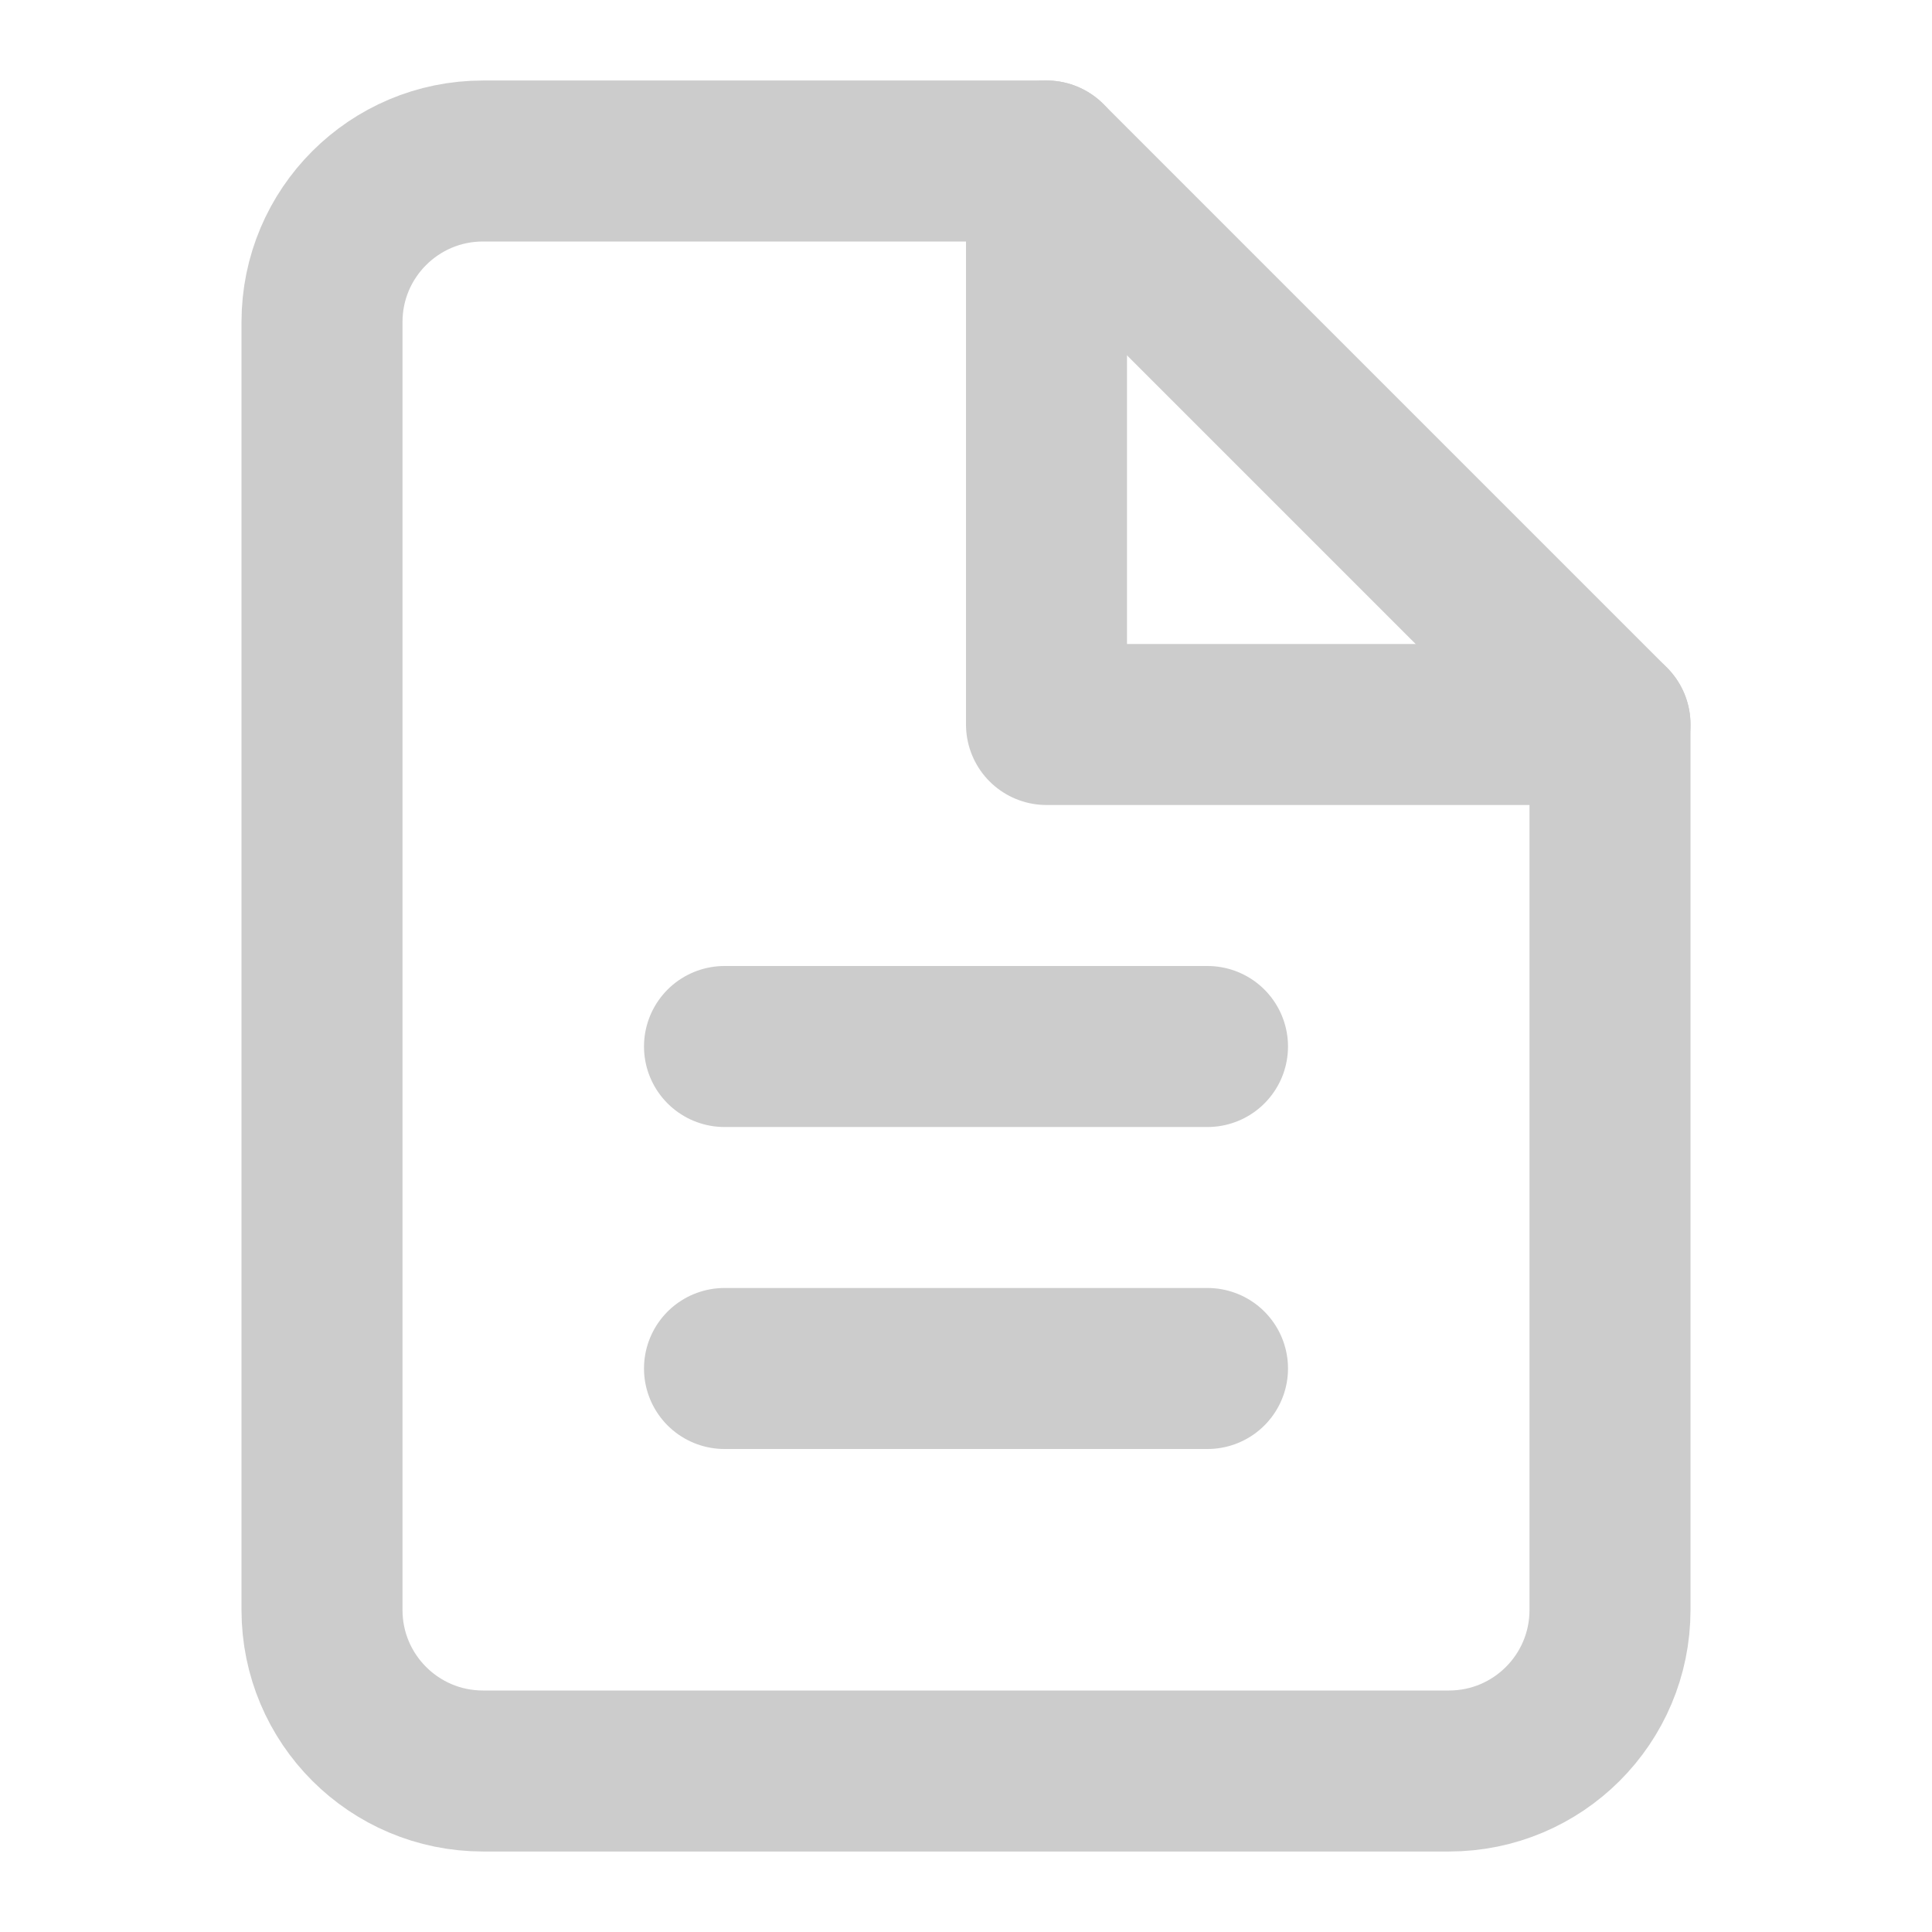
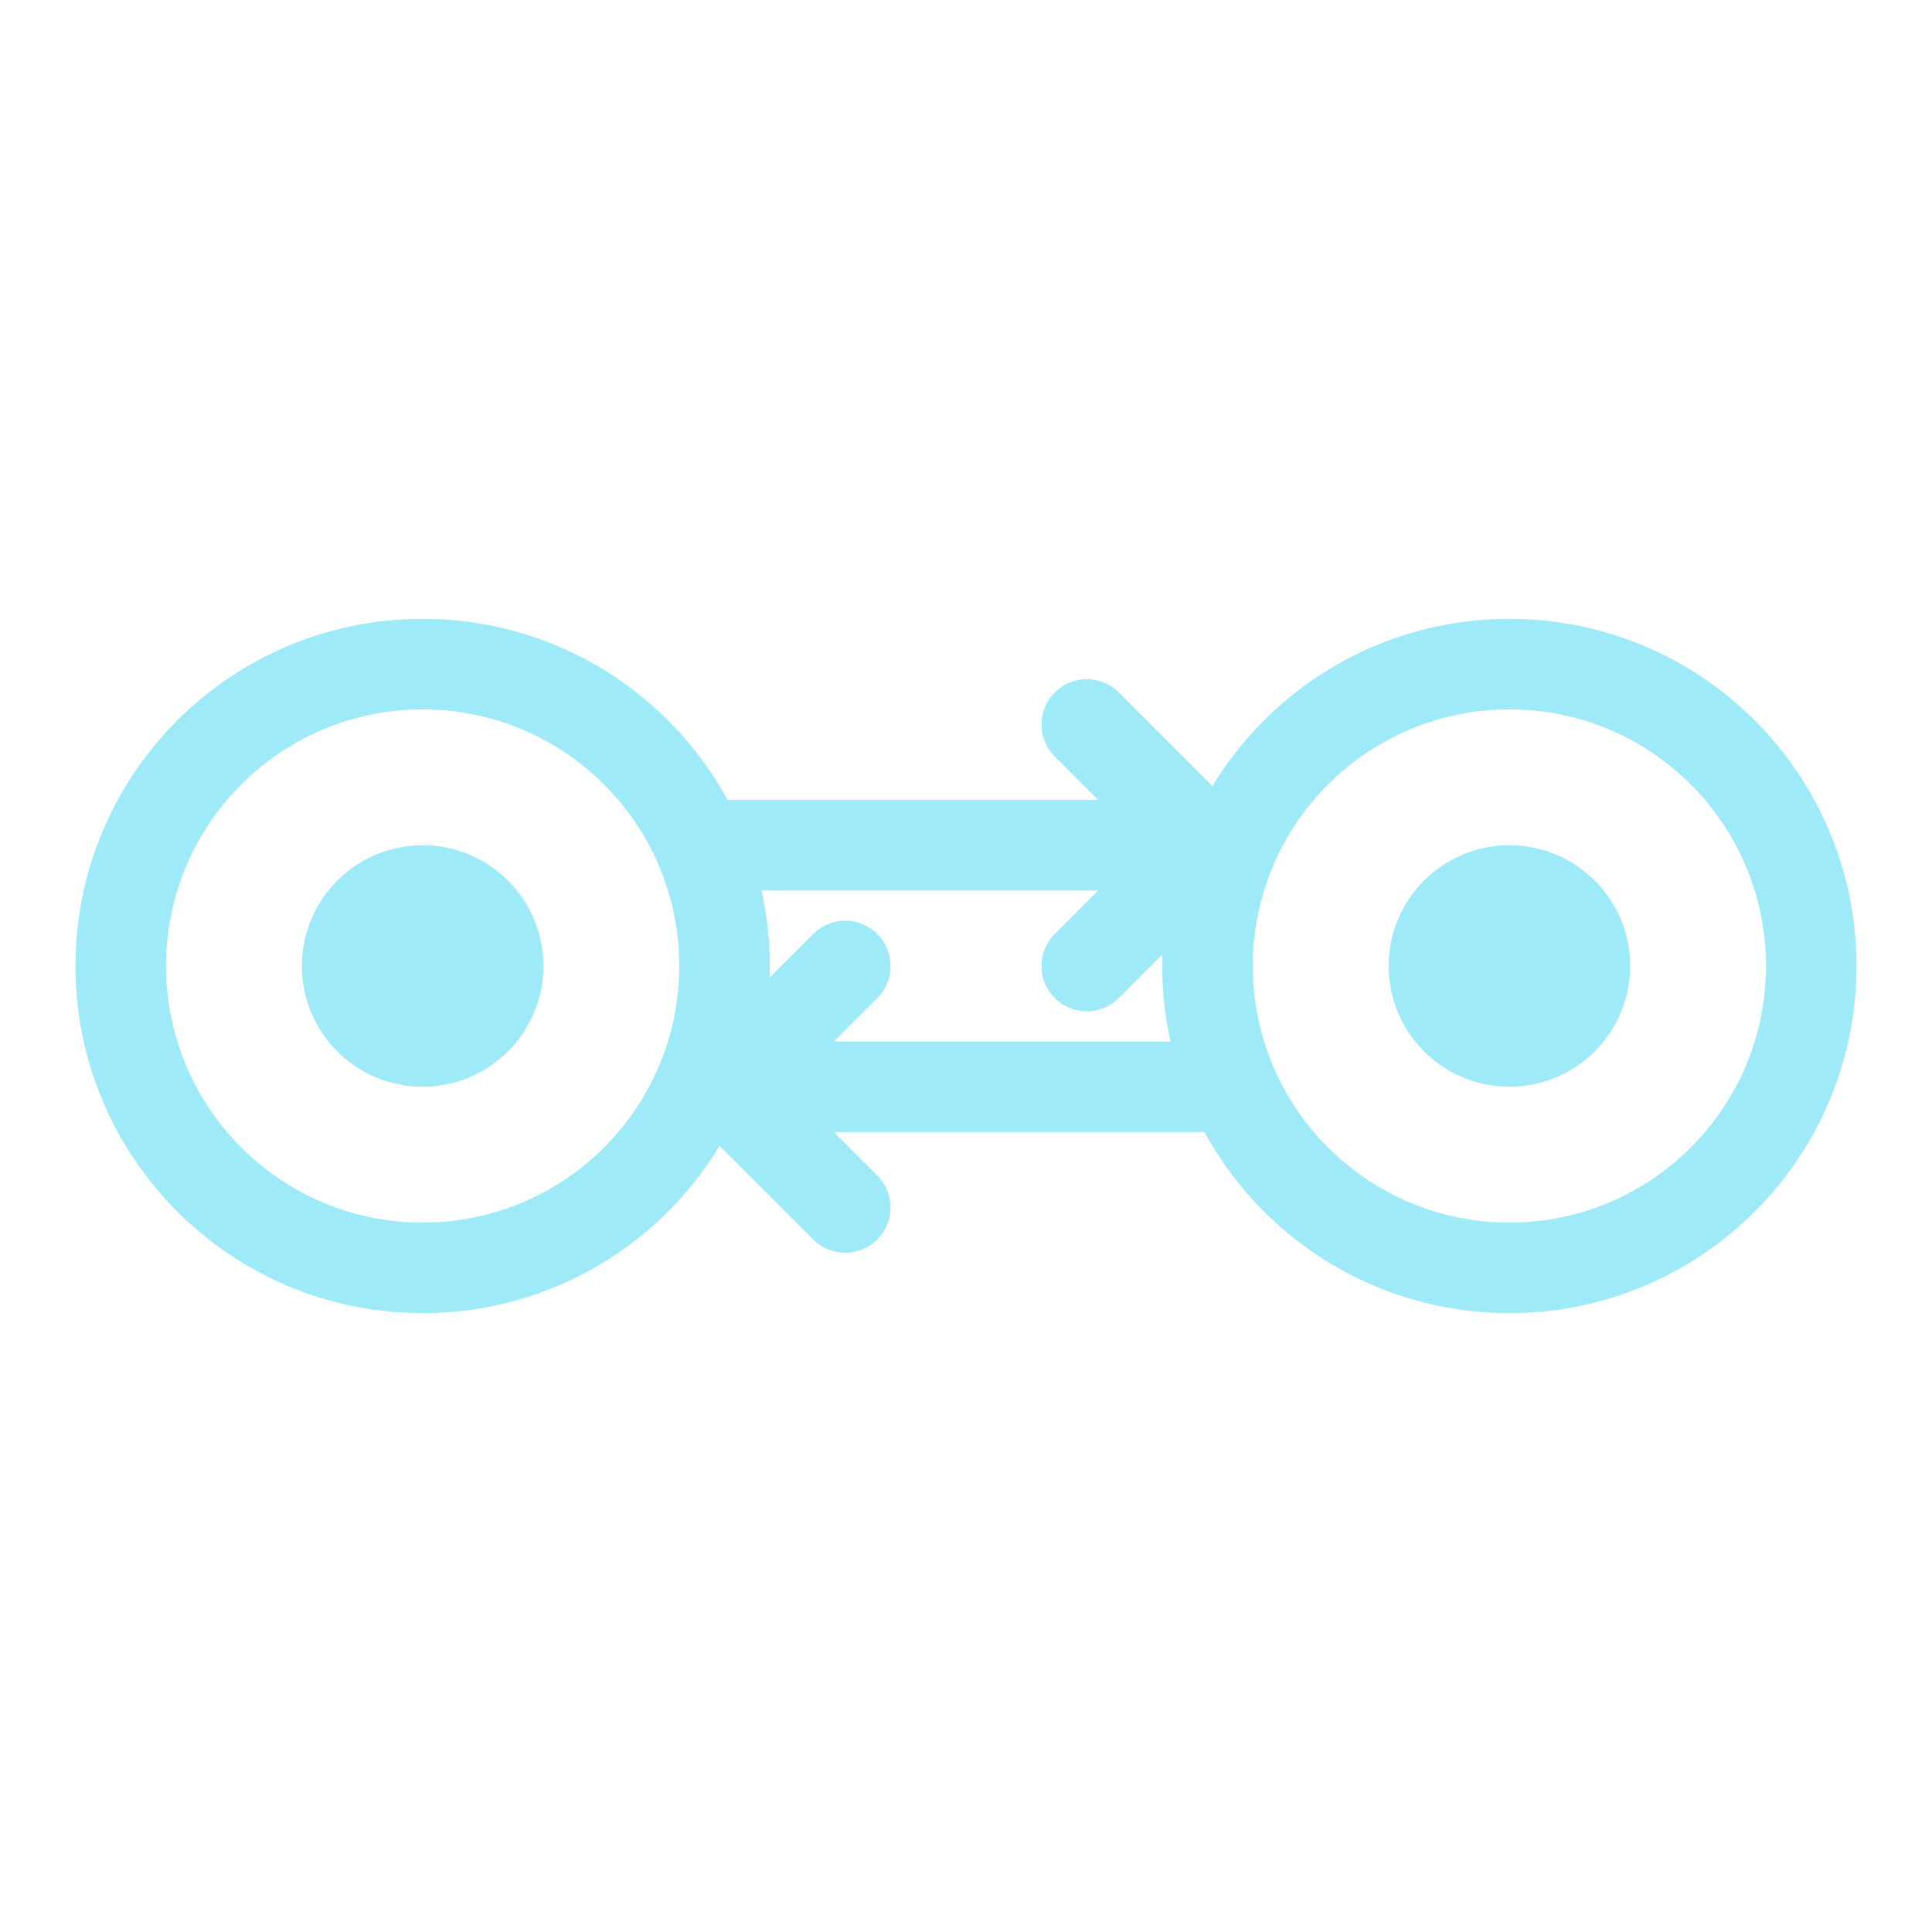
- <svg xmlns="http://www.w3.org/2000/svg" viewBox="0 0 24 24" fill="none" stroke="#cccccc" stroke-width="2" stroke-linecap="round" stroke-linejoin="round">
-   <path d="M13 2H6a2 2 0 0 0-2 2v16a2 2 0 0 0 2 2h12a2 2 0 0 0 2-2V9z" />
-   <polyline points="13 2 13 9 20 9" />
-   <line x1="9" y1="13" x2="15" y2="13" />
-   <line x1="9" y1="17" x2="15" y2="17" />
+ <svg xmlns="http://www.w3.org/2000/svg" viewBox="0 0 32 32">
+   <circle cx="7" cy="16" r="5" fill="none" stroke="#9FEAF9" stroke-width="1.5" />
+   <circle cx="7" cy="16" r="2" fill="#9FEAF9" />
+   <circle cx="25" cy="16" r="5" fill="none" stroke="#9FEAF9" stroke-width="1.5" />
+   <circle cx="25" cy="16" r="2" fill="#9FEAF9" />
+   <line x1="12" y1="14" x2="20" y2="14" stroke="#9FEAF9" stroke-width="1.5" />
+   <line x1="20" y1="18" x2="12" y2="18" stroke="#9FEAF9" stroke-width="1.5" />
+   <polyline points="18,12 20,14 18,16" fill="none" stroke="#9FEAF9" stroke-width="1.5" stroke-linecap="round" stroke-linejoin="round" />
+   <polyline points="14,16 12,18 14,20" fill="none" stroke="#9FEAF9" stroke-width="1.5" stroke-linecap="round" stroke-linejoin="round" />
</svg>
